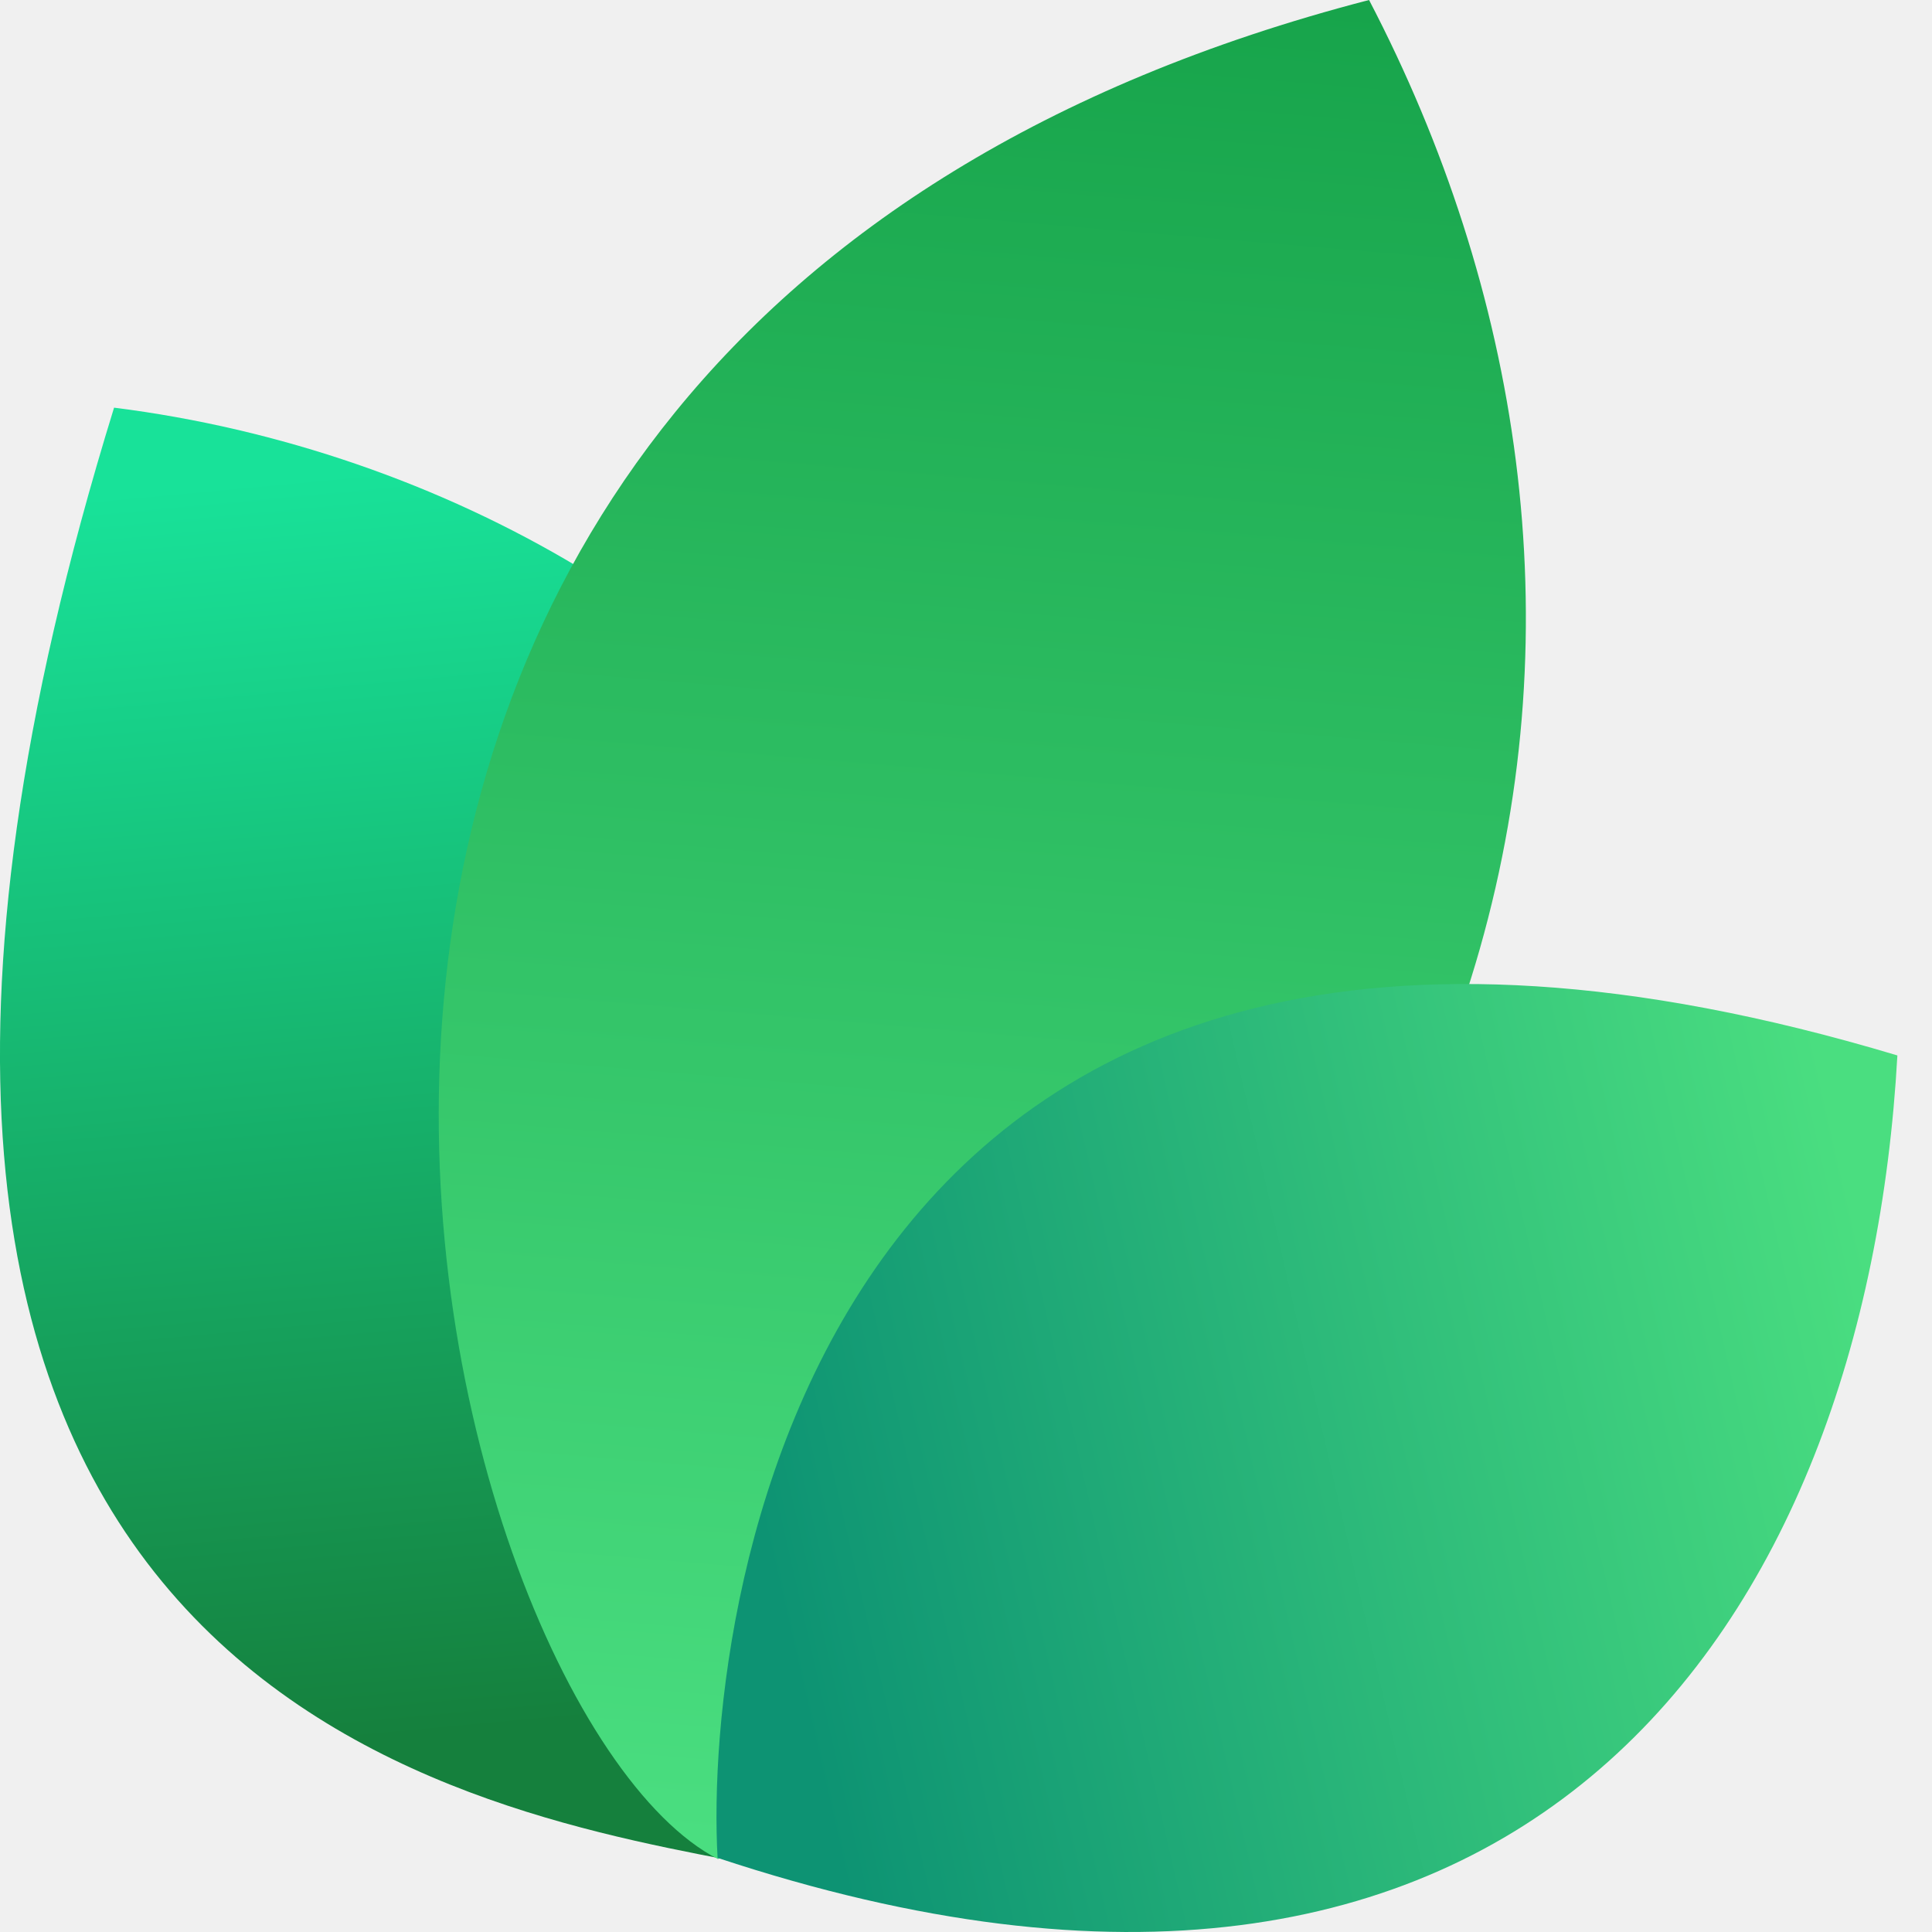
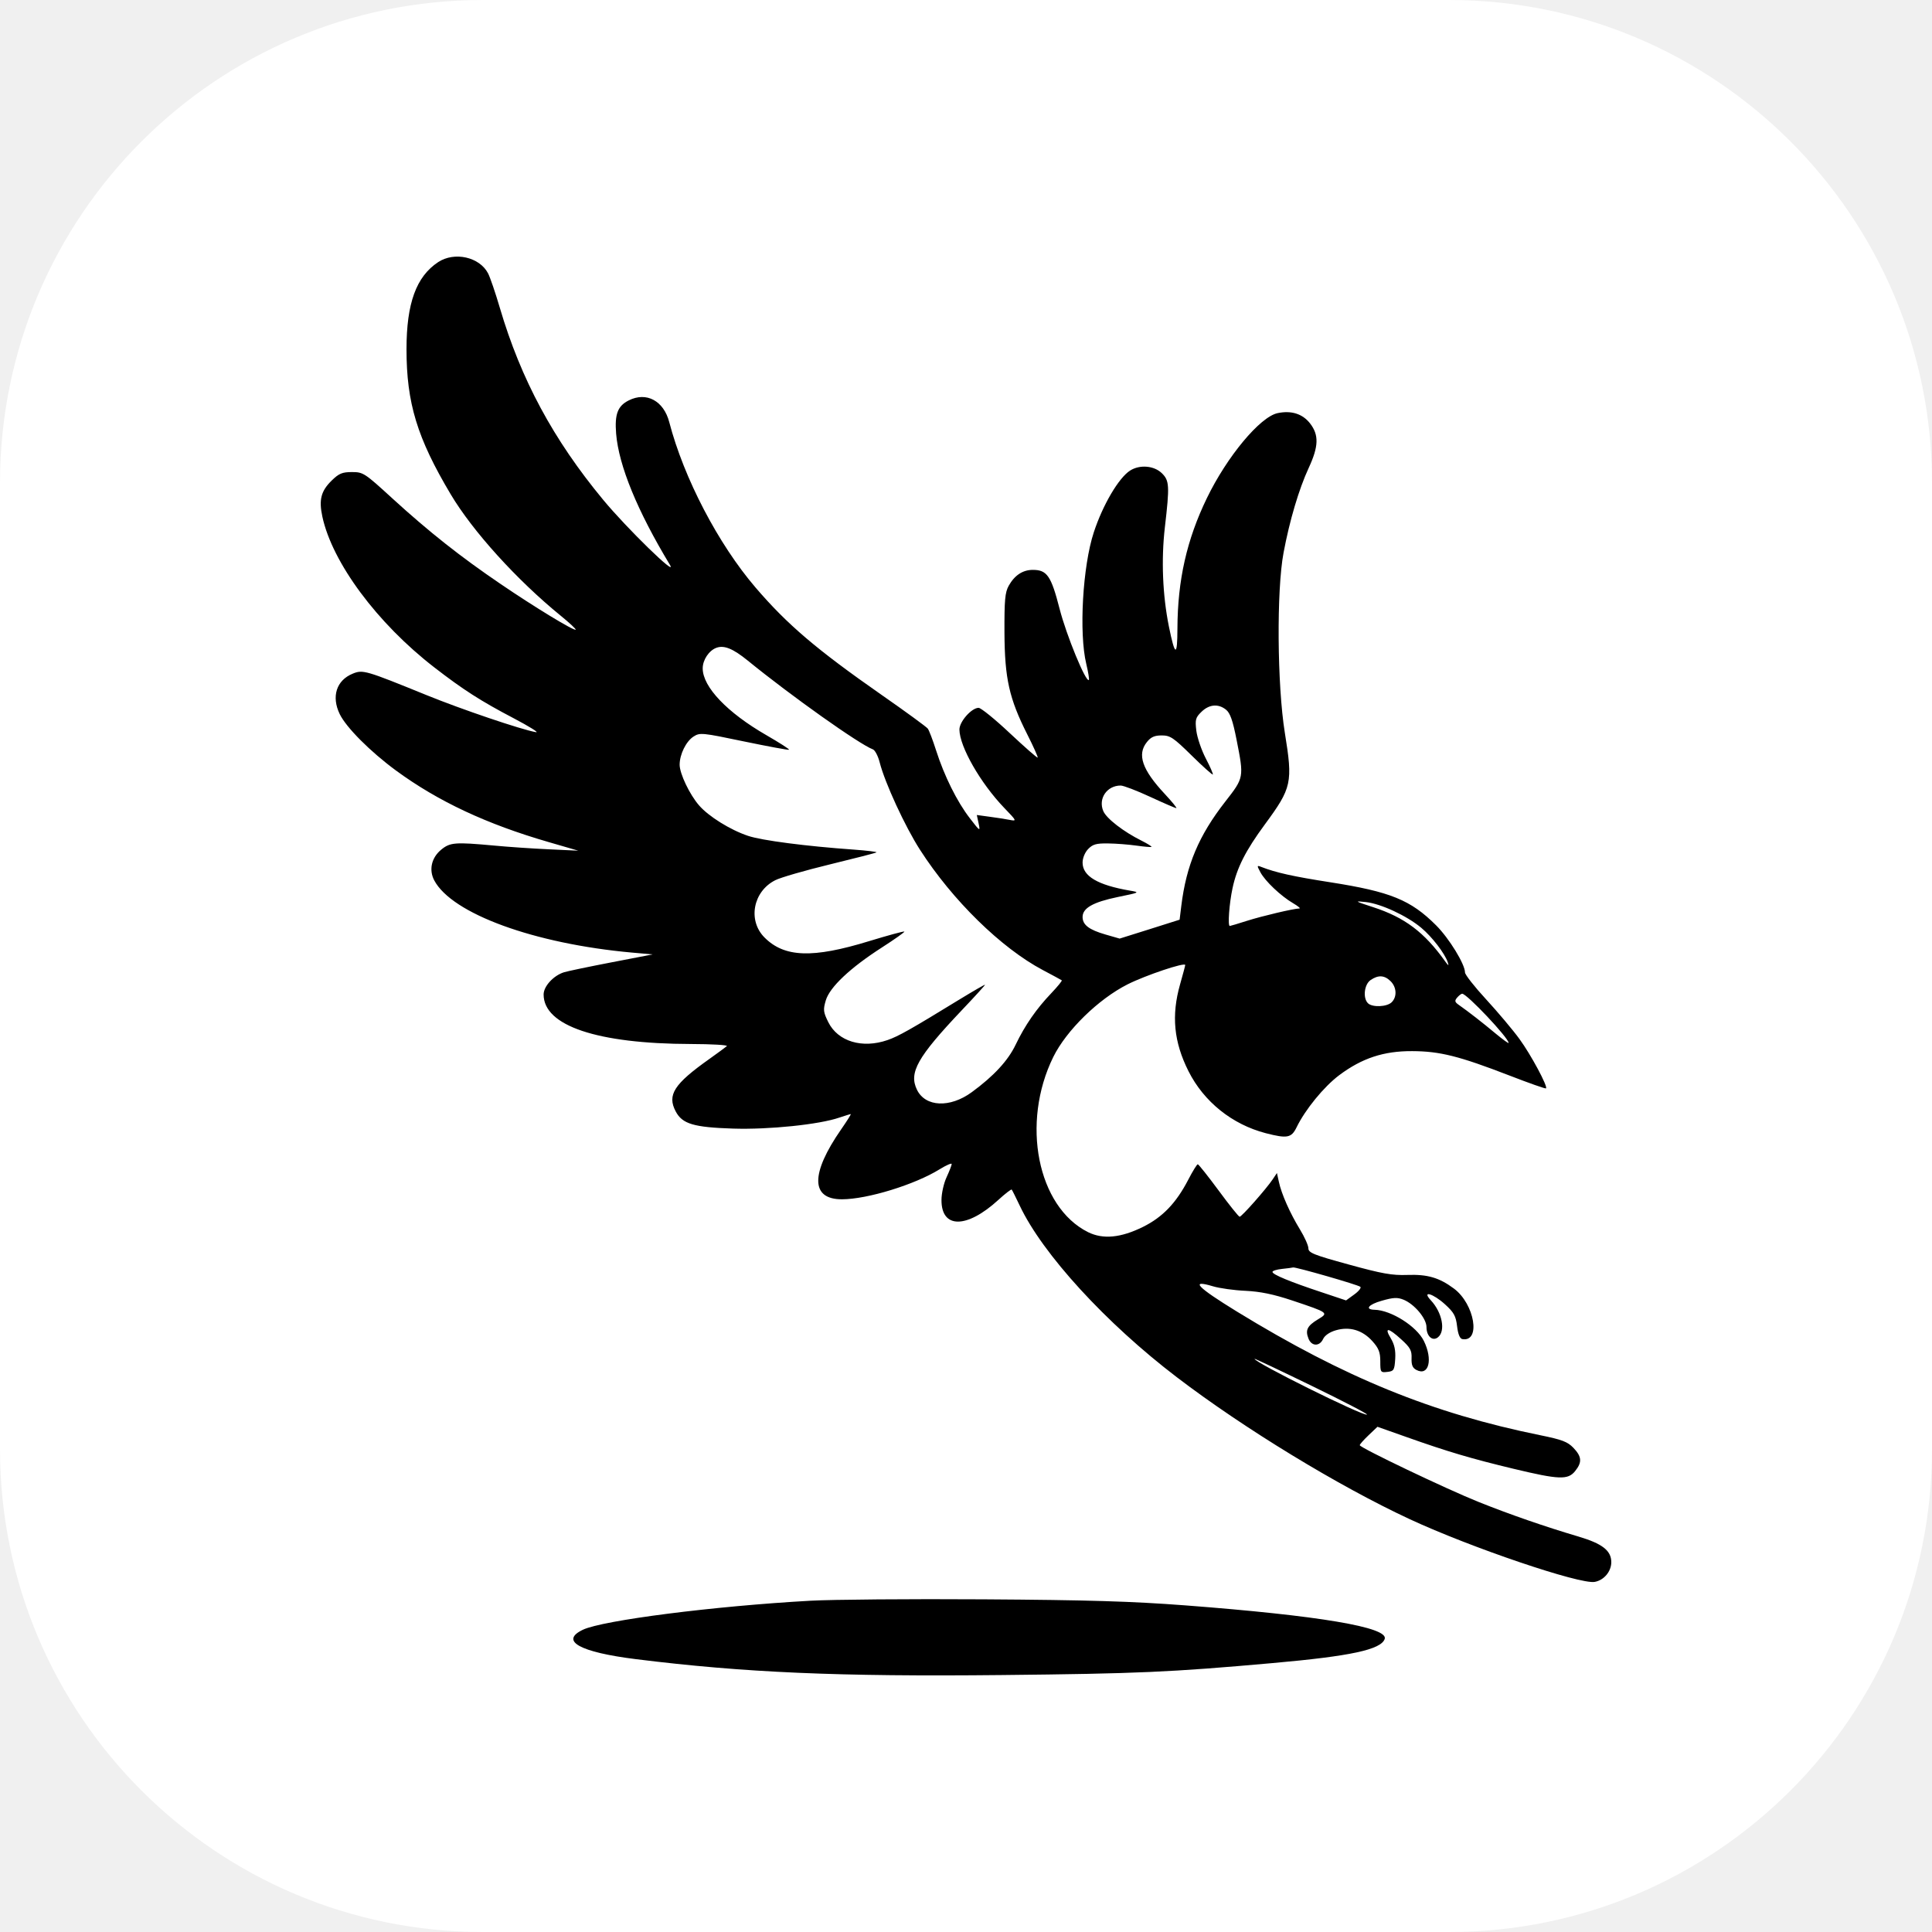
- <svg xmlns="http://www.w3.org/2000/svg" width="24" height="24" viewBox="0 0 24 24" fill="none">
-   <path d="M9.061 23.108C5.268 22.377 -3.391 20.627 1.417 5.064C9.634 6.099 16.973 14.064 9.061 23.108Z" fill="url(#paint0_linear_17557_2021)" />
-   <path d="M8.919 23.094C5.276 21.222 0.784 4.209 17.007 0C20.757 7.193 19.621 16.545 8.919 23.094Z" fill="url(#paint1_linear_17557_2021)" />
-   <path d="M8.914 23.079C8.735 19.882 10.159 9.085 23.57 13.111C23.181 20.123 18.984 26.418 8.914 23.079Z" fill="url(#paint2_linear_17557_2021)" />
-   <defs>
-     <linearGradient id="paint0_linear_17557_2021" x1="3.776" y1="5.916" x2="5.232" y2="21.559" gradientUnits="userSpaceOnUse">
-       <stop stop-color="#18E299" />
-       <stop offset="1" stop-color="#15803D" />
-     </linearGradient>
-     <linearGradient id="paint1_linear_17557_2021" x1="12.171" y1="-0.718" x2="10.19" y2="22.983" gradientUnits="userSpaceOnUse">
-       <stop stop-color="#16A34A" />
-       <stop offset="1" stop-color="#4ADE80" />
-     </linearGradient>
-     <linearGradient id="paint2_linear_17557_2021" x1="23.133" y1="15.353" x2="9.338" y2="18.52" gradientUnits="userSpaceOnUse">
-       <stop stop-color="#4ADE80" />
-       <stop offset="1" stop-color="#0D9373" />
-     </linearGradient>
-   </defs>
+ <svg xmlns="http://www.w3.org/2000/svg" width="32" height="32" viewBox="0 0 32 32" fill="none">
+   <rect width="32" height="32" rx="8" fill="white" />
+   <path fill-rule="evenodd" clip-rule="evenodd" d="M7.258 4.341C6.894 4.581 6.733 5.023 6.733 5.784C6.733 6.675 6.909 7.254 7.465 8.187C7.829 8.799 8.561 9.607 9.288 10.199C9.433 10.317 9.544 10.421 9.535 10.429C9.509 10.454 8.856 10.057 8.292 9.673C7.628 9.222 7.108 8.811 6.503 8.259C6.039 7.834 6.016 7.819 5.83 7.819C5.668 7.819 5.614 7.842 5.495 7.958C5.317 8.132 5.279 8.276 5.339 8.556C5.503 9.319 6.247 10.322 7.192 11.053C7.67 11.423 7.961 11.61 8.505 11.895C8.767 12.033 8.935 12.137 8.876 12.127C8.632 12.084 7.643 11.749 7.059 11.511C6.054 11.102 6.01 11.089 5.842 11.158C5.572 11.268 5.486 11.537 5.627 11.828C5.735 12.05 6.132 12.448 6.557 12.761C7.255 13.273 8.06 13.65 9.089 13.948L9.578 14.09L9.089 14.067C8.82 14.055 8.411 14.027 8.181 14.005C7.538 13.946 7.455 13.952 7.308 14.073C7.146 14.206 7.101 14.407 7.192 14.581C7.485 15.134 8.849 15.632 10.47 15.778L10.81 15.808L10.13 15.939C9.756 16.011 9.402 16.085 9.344 16.103C9.168 16.157 9.004 16.336 9.004 16.472C9.004 16.99 9.891 17.288 11.444 17.292C11.792 17.293 12.06 17.309 12.039 17.327C12.018 17.346 11.887 17.441 11.749 17.54C11.163 17.955 11.047 18.136 11.192 18.409C11.301 18.616 11.49 18.672 12.141 18.693C12.734 18.712 13.571 18.626 13.905 18.51C13.998 18.479 14.081 18.453 14.091 18.453C14.1 18.453 14.03 18.565 13.934 18.703C13.421 19.441 13.426 19.866 13.947 19.864C14.367 19.863 15.153 19.621 15.563 19.367C15.673 19.299 15.763 19.26 15.763 19.28C15.763 19.299 15.725 19.397 15.679 19.497C15.632 19.596 15.594 19.767 15.594 19.875C15.591 20.353 16.012 20.353 16.535 19.875C16.648 19.771 16.749 19.694 16.757 19.703C16.765 19.712 16.825 19.832 16.89 19.969C17.268 20.77 18.318 21.916 19.492 22.811C20.603 23.659 22.172 24.615 23.351 25.163C24.357 25.631 26.17 26.246 26.414 26.201C26.567 26.173 26.688 26.029 26.688 25.874C26.688 25.683 26.539 25.567 26.144 25.45C25.586 25.285 25.01 25.085 24.49 24.877C23.963 24.666 22.522 23.978 22.522 23.937C22.522 23.922 22.588 23.848 22.669 23.771L22.815 23.632L23.296 23.802C23.978 24.044 24.37 24.16 25.07 24.328C25.825 24.509 25.97 24.514 26.089 24.366C26.207 24.219 26.2 24.127 26.061 23.981C25.963 23.879 25.872 23.845 25.508 23.771C23.72 23.408 22.271 22.817 20.486 21.723C19.825 21.317 19.703 21.189 20.09 21.305C20.2 21.338 20.443 21.372 20.63 21.38C20.875 21.392 21.091 21.436 21.403 21.54C22.009 21.743 22.01 21.744 21.829 21.853C21.652 21.96 21.617 22.031 21.672 22.17C21.722 22.301 21.856 22.305 21.915 22.178C21.942 22.119 22.024 22.063 22.125 22.034C22.353 21.967 22.566 22.03 22.731 22.214C22.836 22.331 22.862 22.397 22.862 22.548C22.862 22.729 22.866 22.736 22.979 22.723C23.086 22.711 23.097 22.694 23.109 22.51C23.118 22.366 23.097 22.27 23.036 22.167C22.922 21.979 22.993 21.986 23.21 22.185C23.358 22.319 23.385 22.369 23.38 22.495C23.376 22.608 23.396 22.658 23.461 22.691C23.666 22.798 23.736 22.518 23.583 22.209C23.463 21.967 23.042 21.701 22.769 21.694C22.6 21.69 22.664 21.607 22.884 21.545C23.079 21.489 23.145 21.486 23.247 21.527C23.427 21.6 23.627 21.838 23.627 21.98C23.627 22.133 23.728 22.222 23.818 22.149C23.947 22.045 23.888 21.739 23.699 21.537C23.542 21.368 23.737 21.424 23.934 21.604C24.082 21.738 24.114 21.798 24.134 21.967C24.15 22.101 24.18 22.173 24.222 22.18C24.531 22.232 24.425 21.599 24.082 21.343C23.839 21.162 23.644 21.105 23.311 21.117C23.057 21.126 22.894 21.097 22.338 20.944C21.758 20.785 21.671 20.75 21.671 20.676C21.671 20.63 21.608 20.489 21.531 20.363C21.366 20.093 21.225 19.776 21.182 19.574L21.15 19.429L21.081 19.532C20.972 19.694 20.564 20.156 20.532 20.153C20.516 20.152 20.359 19.956 20.184 19.718C20.008 19.48 19.853 19.285 19.839 19.284C19.825 19.284 19.753 19.4 19.679 19.544C19.479 19.928 19.256 20.16 18.932 20.321C18.563 20.503 18.27 20.531 18.021 20.408C17.183 19.989 16.907 18.601 17.446 17.506C17.663 17.066 18.193 16.548 18.676 16.304C18.976 16.153 19.631 15.933 19.631 15.984C19.631 15.995 19.593 16.138 19.546 16.303C19.399 16.82 19.442 17.259 19.685 17.742C19.94 18.249 20.408 18.624 20.964 18.769C21.321 18.861 21.39 18.848 21.476 18.671C21.619 18.377 21.928 17.999 22.181 17.809C22.557 17.527 22.919 17.407 23.392 17.41C23.85 17.412 24.168 17.492 25.001 17.814C25.326 17.94 25.598 18.036 25.607 18.027C25.639 17.995 25.358 17.47 25.167 17.209C25.058 17.059 24.81 16.765 24.617 16.555C24.423 16.345 24.265 16.143 24.265 16.107C24.265 15.97 24.002 15.542 23.787 15.327C23.365 14.905 23.029 14.769 22.033 14.613C21.423 14.518 21.133 14.454 20.891 14.359C20.817 14.33 20.816 14.335 20.877 14.449C20.956 14.596 21.216 14.842 21.416 14.959C21.498 15.007 21.546 15.047 21.523 15.047C21.426 15.049 20.909 15.171 20.656 15.251C20.507 15.299 20.378 15.337 20.369 15.337C20.333 15.337 20.36 14.963 20.415 14.709C20.488 14.37 20.632 14.087 20.95 13.655C21.397 13.047 21.415 12.965 21.281 12.138C21.154 11.351 21.142 9.776 21.26 9.153C21.36 8.619 21.516 8.096 21.675 7.753C21.842 7.393 21.848 7.205 21.698 7.012C21.573 6.853 21.388 6.795 21.16 6.843C20.869 6.906 20.323 7.562 19.99 8.25C19.656 8.939 19.505 9.611 19.502 10.408C19.501 10.886 19.462 10.877 19.36 10.374C19.256 9.857 19.232 9.269 19.294 8.733C19.374 8.046 19.369 7.96 19.244 7.838C19.115 7.712 18.878 7.692 18.718 7.794C18.529 7.915 18.266 8.362 18.117 8.816C17.932 9.377 17.869 10.485 17.992 10.996C18.025 11.133 18.044 11.253 18.035 11.262C17.986 11.309 17.661 10.518 17.55 10.083C17.41 9.538 17.342 9.439 17.107 9.439C16.94 9.439 16.805 9.528 16.708 9.701C16.646 9.812 16.635 9.939 16.637 10.478C16.641 11.238 16.715 11.569 17.013 12.16C17.117 12.365 17.195 12.54 17.187 12.548C17.178 12.556 16.971 12.373 16.725 12.143C16.48 11.912 16.247 11.724 16.209 11.724C16.092 11.724 15.89 11.953 15.891 12.084C15.894 12.368 16.239 12.97 16.632 13.38C16.844 13.6 16.845 13.603 16.719 13.579C16.649 13.565 16.499 13.542 16.385 13.527L16.179 13.499L16.209 13.639C16.238 13.775 16.233 13.773 16.064 13.553C15.852 13.28 15.64 12.852 15.505 12.43C15.45 12.258 15.388 12.095 15.367 12.068C15.346 12.04 15.002 11.788 14.601 11.509C13.525 10.758 13.041 10.346 12.513 9.73C11.897 9.011 11.327 7.92 11.085 6.992C10.993 6.638 10.706 6.484 10.414 6.632C10.23 6.724 10.179 6.861 10.205 7.183C10.248 7.711 10.556 8.462 11.096 9.356C11.23 9.577 10.379 8.748 9.991 8.279C9.165 7.282 8.628 6.284 8.279 5.099C8.205 4.847 8.117 4.59 8.083 4.526C7.941 4.256 7.528 4.164 7.258 4.341ZM11.867 10.729C11.743 10.774 11.639 10.929 11.639 11.07C11.639 11.378 12.045 11.803 12.694 12.177C12.909 12.301 13.078 12.409 13.069 12.418C13.06 12.426 12.726 12.364 12.325 12.281C11.627 12.135 11.593 12.132 11.488 12.199C11.363 12.279 11.257 12.495 11.257 12.667C11.258 12.815 11.421 13.158 11.578 13.339C11.736 13.522 12.094 13.745 12.389 13.844C12.617 13.921 13.351 14.016 14.139 14.072C14.357 14.088 14.527 14.108 14.517 14.118C14.508 14.127 14.162 14.216 13.75 14.316C13.338 14.416 12.928 14.534 12.841 14.579C12.473 14.764 12.382 15.244 12.661 15.526C12.991 15.859 13.458 15.876 14.396 15.588C14.708 15.493 14.97 15.421 14.979 15.43C14.987 15.438 14.82 15.556 14.609 15.692C14.082 16.03 13.743 16.35 13.678 16.569C13.632 16.724 13.636 16.762 13.719 16.93C13.878 17.25 14.28 17.372 14.7 17.227C14.878 17.166 15.085 17.049 15.901 16.549C16.129 16.41 16.315 16.303 16.315 16.311C16.315 16.32 16.141 16.511 15.928 16.735C15.194 17.51 15.05 17.767 15.188 18.05C15.327 18.336 15.734 18.354 16.094 18.091C16.46 17.823 16.696 17.568 16.823 17.302C16.976 16.983 17.166 16.708 17.415 16.448C17.518 16.339 17.596 16.244 17.586 16.237C17.577 16.23 17.435 16.153 17.272 16.067C16.583 15.702 15.775 14.911 15.238 14.075C14.991 13.691 14.657 12.967 14.571 12.63C14.544 12.523 14.493 12.425 14.458 12.412C14.233 12.328 13.103 11.526 12.386 10.942C12.142 10.744 11.995 10.683 11.867 10.729ZM19.9 11.79C19.802 11.885 19.793 11.919 19.815 12.103C19.829 12.216 19.899 12.422 19.971 12.561C20.044 12.7 20.096 12.82 20.088 12.828C20.079 12.836 19.921 12.694 19.736 12.512C19.436 12.217 19.382 12.181 19.242 12.181C19.123 12.181 19.063 12.207 18.997 12.29C18.83 12.496 18.917 12.749 19.293 13.151C19.413 13.28 19.499 13.385 19.483 13.385C19.467 13.385 19.272 13.301 19.05 13.198C18.828 13.095 18.608 13.011 18.562 13.011C18.334 13.011 18.186 13.228 18.274 13.434C18.326 13.557 18.609 13.776 18.909 13.925C19.006 13.974 19.08 14.02 19.072 14.027C19.064 14.034 18.952 14.024 18.823 14.006C18.695 13.988 18.483 13.971 18.352 13.97C18.157 13.967 18.099 13.984 18.023 14.063C17.969 14.119 17.931 14.213 17.931 14.287C17.931 14.512 18.18 14.659 18.712 14.751C18.885 14.78 18.882 14.782 18.511 14.858C18.103 14.943 17.931 15.041 17.931 15.188C17.931 15.319 18.038 15.4 18.312 15.479L18.545 15.546L19.042 15.39L19.538 15.233L19.566 15.005C19.649 14.329 19.856 13.839 20.293 13.279C20.606 12.878 20.605 12.88 20.482 12.255C20.419 11.934 20.375 11.809 20.307 11.755C20.179 11.652 20.028 11.665 19.9 11.79ZM22.745 15.026C23.265 15.195 23.591 15.44 23.934 15.92C23.991 15.999 24.001 16.004 23.98 15.94C23.932 15.793 23.718 15.515 23.54 15.367C23.303 15.168 22.871 14.968 22.622 14.941C22.427 14.92 22.434 14.925 22.745 15.026ZM22.701 16.233C22.596 16.305 22.57 16.531 22.658 16.617C22.73 16.688 22.971 16.678 23.05 16.601C23.142 16.511 23.134 16.351 23.032 16.251C22.93 16.151 22.828 16.146 22.701 16.233ZM24.135 16.523C24.09 16.576 24.095 16.597 24.162 16.644C24.318 16.753 24.556 16.938 24.77 17.117C24.89 17.216 24.987 17.287 24.987 17.274C24.987 17.191 24.296 16.459 24.218 16.459C24.203 16.459 24.165 16.488 24.135 16.523ZM21.236 21.017C21.148 21.026 21.076 21.048 21.076 21.067C21.076 21.11 21.366 21.23 21.888 21.403L22.295 21.539L22.43 21.441C22.504 21.388 22.55 21.33 22.532 21.314C22.498 21.281 21.456 20.982 21.418 20.993C21.405 20.997 21.323 21.008 21.236 21.017ZM20.779 22.506C20.779 22.567 22.574 23.457 22.641 23.43C22.661 23.422 22.25 23.209 21.728 22.955C21.206 22.701 20.779 22.499 20.779 22.506ZM13.425 26.513C11.822 26.602 9.984 26.837 9.654 26.994C9.267 27.179 9.602 27.365 10.534 27.481C12.325 27.704 13.884 27.772 16.592 27.744C18.841 27.721 19.381 27.697 21.076 27.546C22.373 27.431 22.875 27.323 22.935 27.146C23.001 26.953 21.849 26.759 19.631 26.59C18.746 26.523 18.03 26.501 16.294 26.49C15.078 26.482 13.787 26.493 13.425 26.513Z" fill="black" />
</svg>
